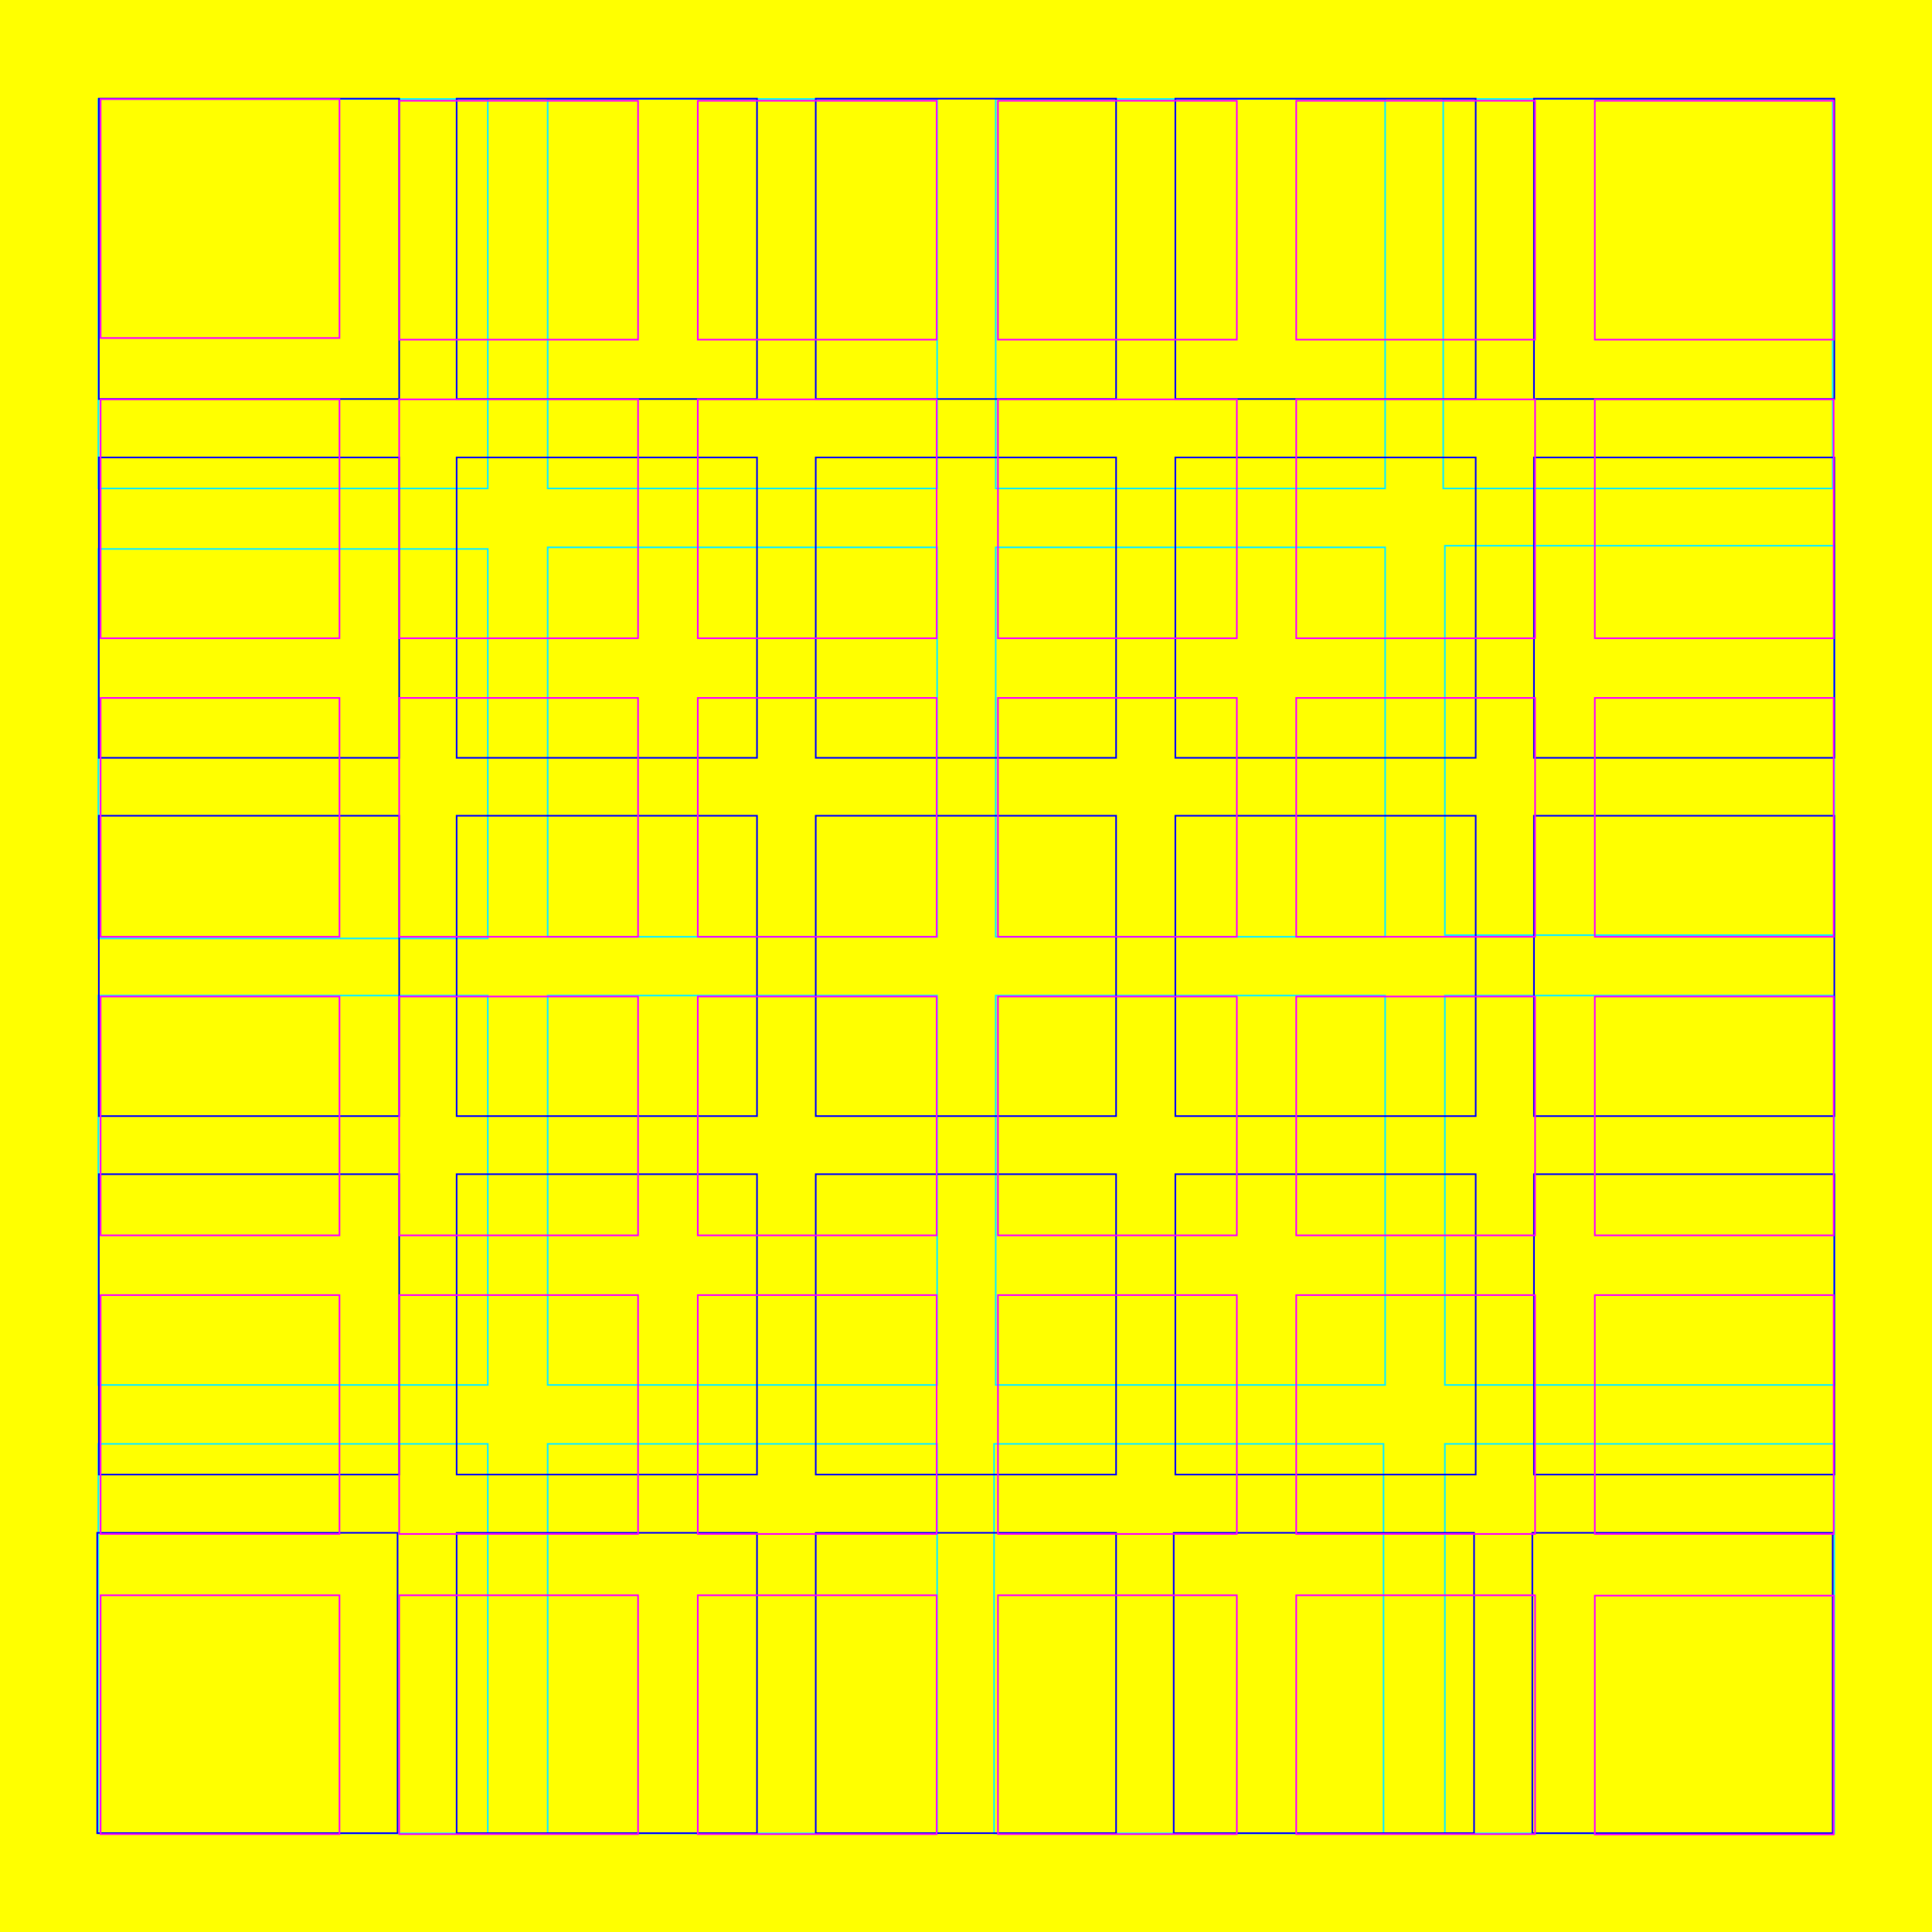
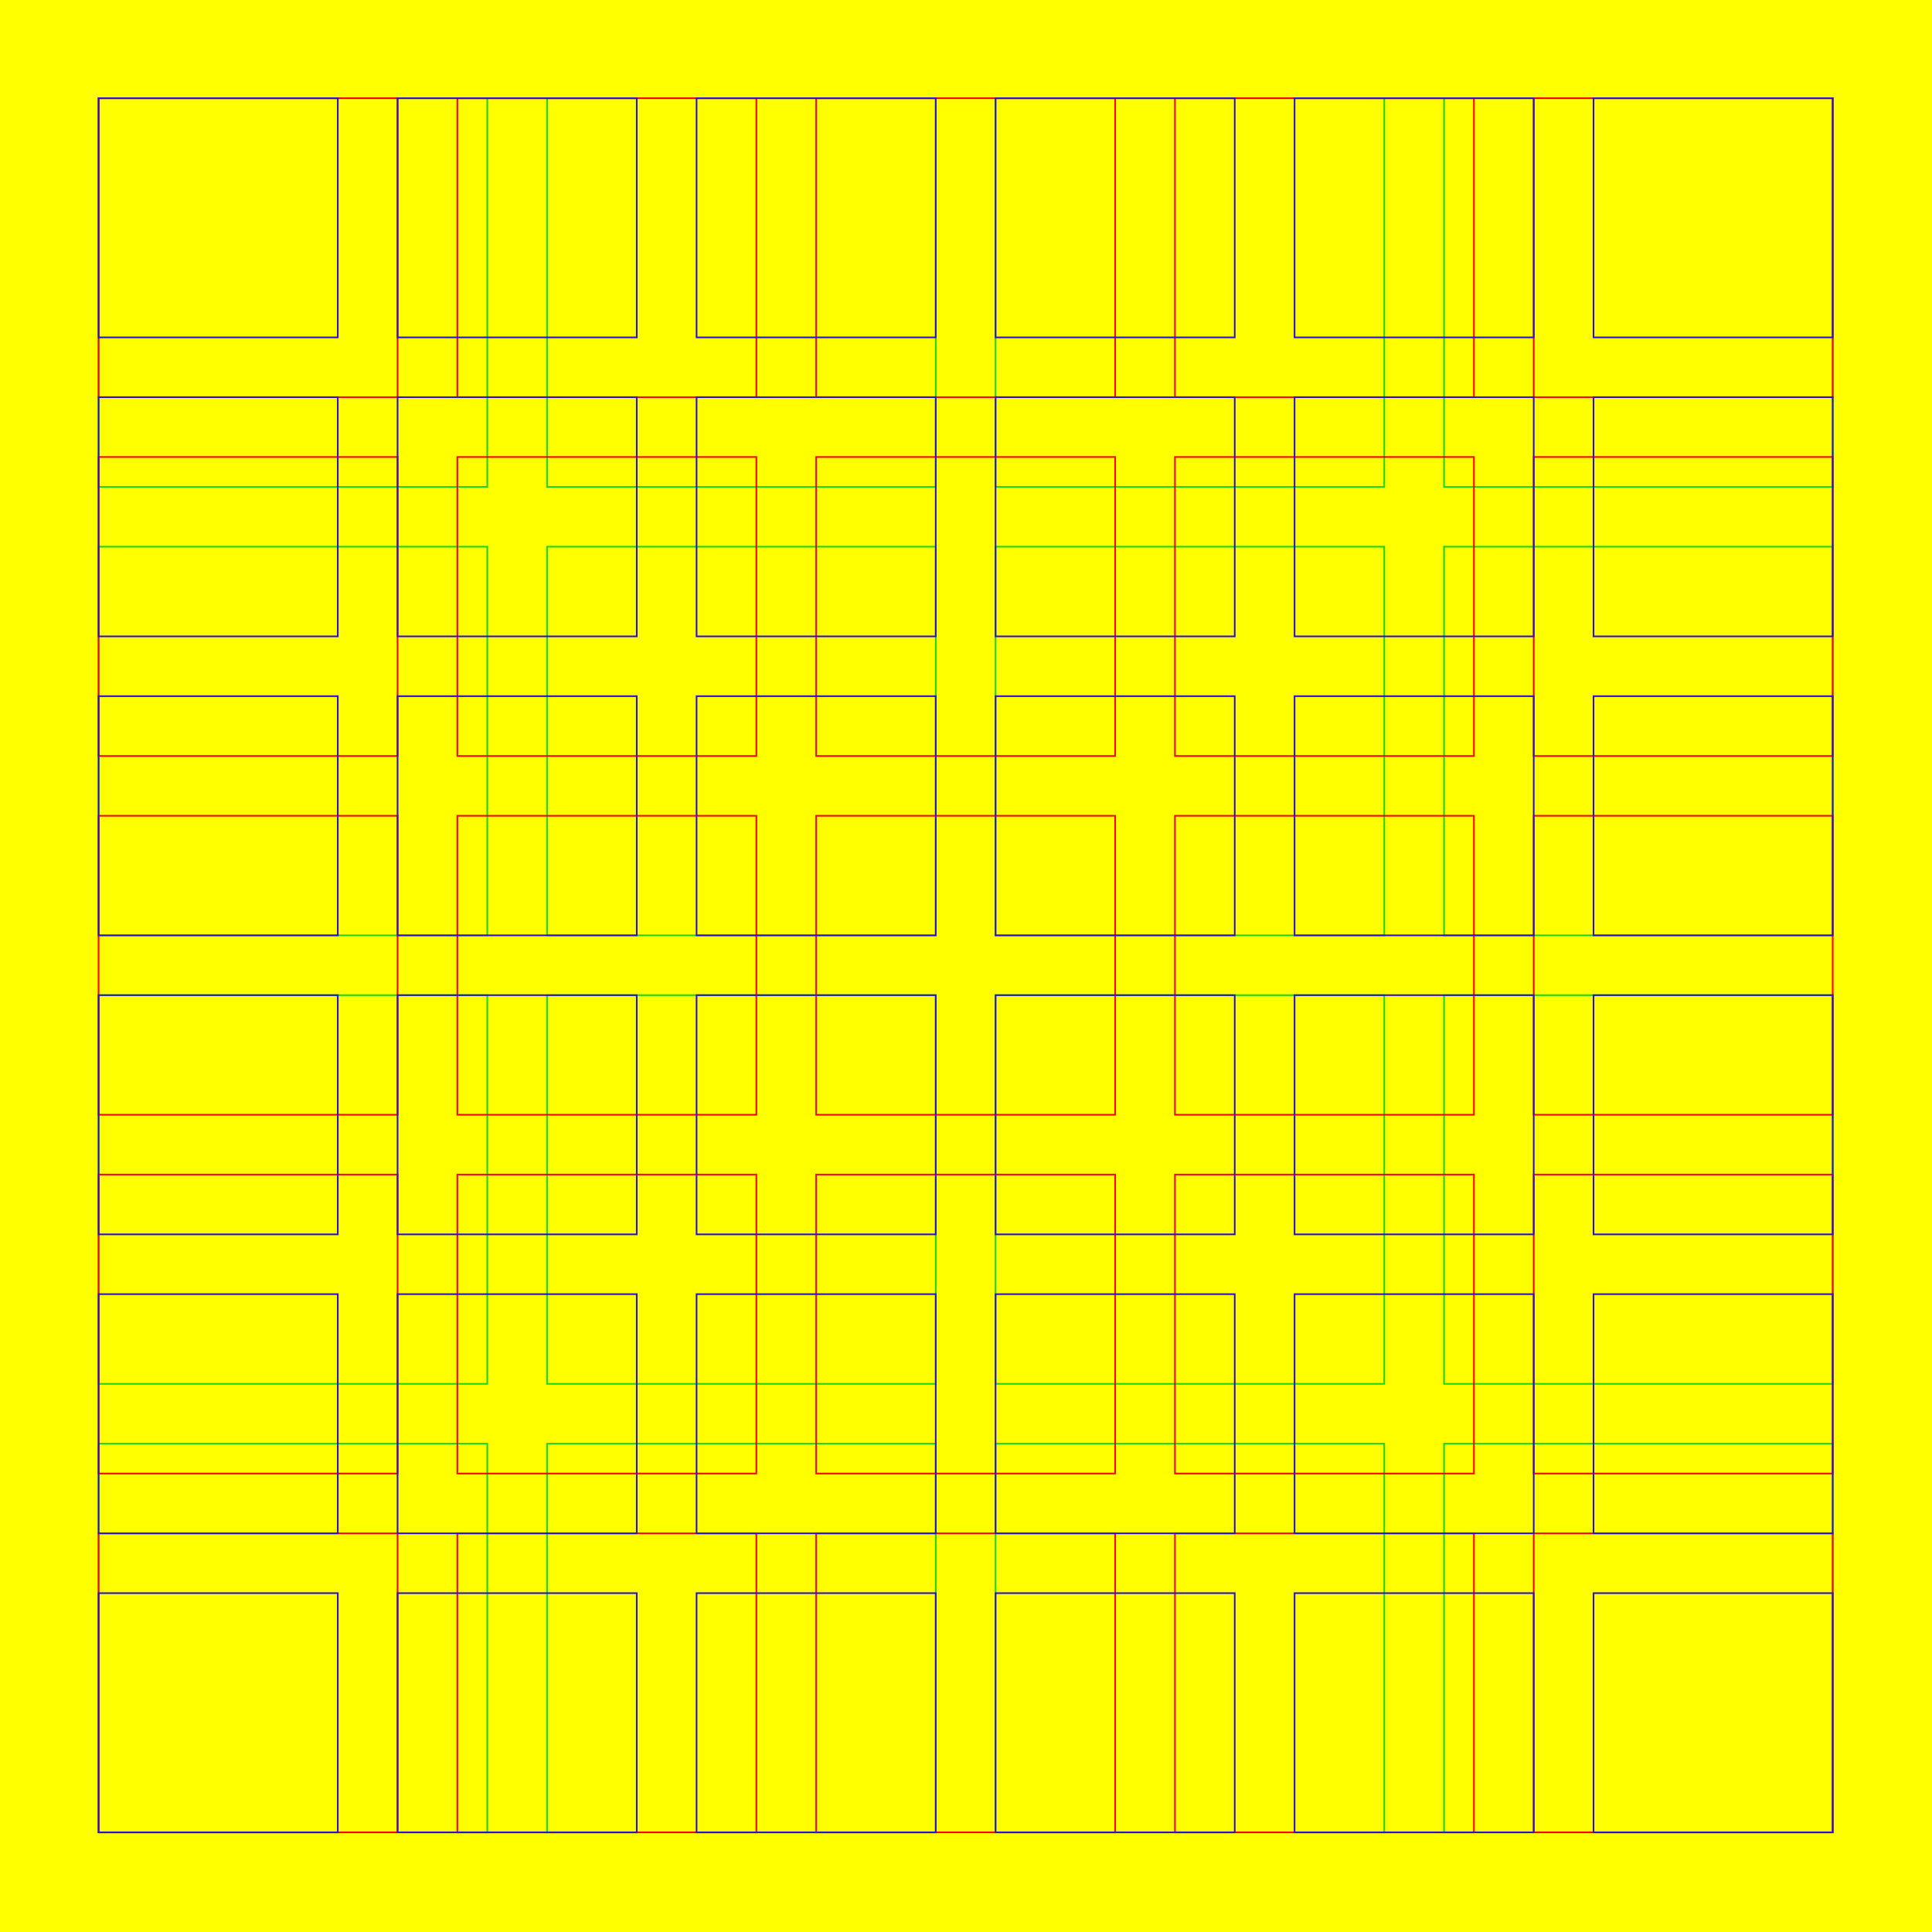
<svg xmlns="http://www.w3.org/2000/svg" id="Livello_1" data-name="Livello 1" viewBox="0 0 1190.6 1190.6">
  <defs>
-     <style>.cls-1{fill:#ff0;}.cls-2,.cls-3,.cls-4,.cls-5{fill:none;}.cls-3{stroke:#10eeff;}.cls-3,.cls-4,.cls-5{stroke-miterlimit:10;}.cls-4{stroke:blue;}.cls-5{stroke:#f0f;}</style>
+     <style>.cls-1{fill:#ff0;}.cls-2,.cls-3,.cls-4{fill:none;stroke-miterlimit:10;}.cls-2{stroke:#1bd715;}.cls-3{stroke:red;}.cls-4{stroke:#2c0fd6;}</style>
  </defs>
-   <g id="Colore">
-     <rect class="cls-1" width="1190.6" height="1190.6" />
+   <g id="Livello_2" data-name="Livello 2">
+     <g id="Colore">
+       <rect class="cls-1" width="1190.6" height="1190.6" />
+     </g>
+     <rect class="cls-2" x="889.9" y="889.66" width="239.53" height="239.53" />
+     <rect class="cls-2" x="613.52" y="889.66" width="239.53" height="239.53" />
+     <rect class="cls-2" x="337.14" y="889.66" width="239.53" height="239.53" />
+     <rect class="cls-2" x="60.77" y="889.66" width="239.53" height="239.53" />
+     <rect class="cls-2" x="889.9" y="613.28" width="239.53" height="239.53" />
+     <rect class="cls-2" x="613.52" y="613.28" width="239.53" height="239.53" />
+     <rect class="cls-2" x="337.14" y="613.28" width="239.53" height="239.53" />
+     <rect class="cls-2" x="60.77" y="613.28" width="239.53" height="239.53" />
+     <rect class="cls-2" x="889.9" y="336.9" width="239.53" height="239.53" />
+     <rect class="cls-2" x="613.52" y="336.9" width="239.53" height="239.53" />
+     <rect class="cls-2" x="337.14" y="336.9" width="239.53" height="239.53" />
+     <rect class="cls-2" x="60.77" y="336.9" width="239.53" height="239.53" />
+     <rect class="cls-2" x="889.9" y="60.52" width="239.53" height="239.53" />
+     <rect class="cls-2" x="613.52" y="60.52" width="239.53" height="239.53" />
+     <rect class="cls-2" x="337.14" y="60.52" width="239.53" height="239.53" />
+     <rect class="cls-2" x="60.77" y="60.52" width="239.53" height="239.53" />
  </g>
-   <g id="_4x4" data-name="4x4">
-     <rect class="cls-2" width="1190.6" height="1190.6" />
-     <rect class="cls-3" x="60.6" y="61" width="240" height="240" />
-     <rect class="cls-3" x="337.5" y="61" width="240" height="240" />
-     <rect class="cls-3" x="613.6" y="61" width="240" height="240" />
-     <rect class="cls-3" x="889.4" y="61" width="240" height="240" />
-     <rect class="cls-3" x="60.6" y="338.3" width="240" height="240" />
-     <rect class="cls-3" x="337.5" y="337.3" width="240" height="240" />
-     <rect class="cls-3" x="613.6" y="337.3" width="240" height="240" />
-     <rect class="cls-3" x="890.4" y="336.3" width="240" height="240" />
-     <rect class="cls-3" x="337.5" y="613.5" width="240" height="240" />
-     <rect class="cls-3" x="60.6" y="613.5" width="240" height="240" />
-     <rect class="cls-3" x="613.6" y="613.5" width="240" height="240" />
-     <rect class="cls-3" x="890.4" y="613.5" width="240" height="240" />
-     <rect class="cls-3" x="60.6" y="889.8" width="240" height="240" />
-     <rect class="cls-3" x="337.5" y="889.8" width="240" height="240" />
-     <rect class="cls-3" x="612.6" y="889.8" width="240" height="240" />
-     <rect class="cls-3" x="890.4" y="889.8" width="240" height="240" />
+   <g id="Livello_3" data-name="Livello 3">
+     <rect class="cls-3" x="945.17" y="944.93" width="184.25" height="184.25" />
+     <rect class="cls-3" x="724.07" y="944.93" width="184.25" height="184.25" />
+     <rect class="cls-3" x="502.97" y="944.93" width="184.25" height="184.25" />
+     <rect class="cls-3" x="281.86" y="944.93" width="184.25" height="184.25" />
+     <rect class="cls-3" x="60.76" y="944.93" width="184.25" height="184.25" />
+     <rect class="cls-3" x="945.17" y="723.83" width="184.25" height="184.25" />
+     <rect class="cls-3" x="724.07" y="723.83" width="184.25" height="184.25" />
+     <rect class="cls-3" x="502.97" y="723.83" width="184.25" height="184.25" />
+     <rect class="cls-3" x="281.86" y="723.83" width="184.25" height="184.25" />
+     <rect class="cls-3" x="60.76" y="723.83" width="184.25" height="184.25" />
+     <rect class="cls-3" x="945.17" y="502.73" width="184.25" height="184.25" />
+     <rect class="cls-3" x="724.07" y="502.73" width="184.25" height="184.25" />
+     <rect class="cls-3" x="502.97" y="502.73" width="184.25" height="184.25" />
+     <rect class="cls-3" x="281.86" y="502.73" width="184.25" height="184.25" />
+     <rect class="cls-3" x="60.76" y="502.73" width="184.25" height="184.25" />
+     <rect class="cls-3" x="945.17" y="281.63" width="184.25" height="184.25" />
+     <rect class="cls-3" x="724.07" y="281.63" width="184.25" height="184.25" />
+     <rect class="cls-3" x="502.97" y="281.63" width="184.25" height="184.25" />
+     <rect class="cls-3" x="281.86" y="281.63" width="184.25" height="184.25" />
+     <rect class="cls-3" x="60.76" y="281.63" width="184.25" height="184.25" />
+     <rect class="cls-3" x="945.17" y="60.52" width="184.25" height="184.25" />
+     <rect class="cls-3" x="724.07" y="60.52" width="184.25" height="184.25" />
+     <rect class="cls-3" x="502.97" y="60.52" width="184.25" height="184.25" />
+     <rect class="cls-3" x="281.86" y="60.52" width="184.25" height="184.25" />
+     <rect class="cls-3" x="60.76" y="60.52" width="184.25" height="184.25" />
  </g>
-   <g id="_5x5" data-name="5x5">
-     <line class="cls-2" x1="60.9" y1="60.8" x2="245.3" y2="61.6" />
-     <rect class="cls-4" x="60.9" y="60.8" width="185.1" height="185.1" />
-     <rect class="cls-4" x="281.4" y="60.8" width="185.1" height="185.1" />
-     <rect class="cls-4" x="502.7" y="60.8" width="185.1" height="185.1" />
-     <rect class="cls-4" x="724.3" y="60.8" width="185.1" height="185.1" />
-     <rect class="cls-4" x="945.3" y="60.8" width="185.1" height="185.1" />
-     <rect class="cls-4" x="60.9" y="281.9" width="185.1" height="185.1" />
-     <rect class="cls-4" x="281.4" y="281.9" width="185.1" height="185.1" />
-     <rect class="cls-4" x="502.7" y="281.9" width="185.1" height="185.1" />
-     <rect class="cls-4" x="724.3" y="281.9" width="185.1" height="185.1" />
-     <rect class="cls-4" x="945.3" y="281.9" width="185.1" height="185.1" />
-     <rect class="cls-4" x="60.9" y="502.7" width="185.1" height="185.1" />
-     <rect class="cls-4" x="281.4" y="502.7" width="185.1" height="185.1" />
-     <rect class="cls-4" x="502.7" y="502.7" width="185.1" height="185.1" />
-     <rect class="cls-4" x="724.3" y="502.7" width="185.1" height="185.1" />
-     <rect class="cls-4" x="945.3" y="502.7" width="185.1" height="185.1" />
-     <rect class="cls-4" x="60.9" y="723.6" width="185.1" height="185.1" />
-     <rect class="cls-4" x="281.4" y="723.6" width="185.1" height="185.1" />
-     <rect class="cls-4" x="502.7" y="723.6" width="185.1" height="185.1" />
-     <rect class="cls-4" x="724.3" y="723.6" width="185.1" height="185.1" />
-     <rect class="cls-4" x="945.3" y="723.6" width="185.1" height="185.1" />
-     <rect class="cls-4" x="59.9" y="944.6" width="185.1" height="185.1" />
-     <rect class="cls-4" x="281.4" y="944.6" width="185.1" height="185.1" />
-     <rect class="cls-4" x="502.7" y="944.6" width="185.1" height="185.1" />
-     <rect class="cls-4" x="723.3" y="944.6" width="185.1" height="185.1" />
-     <rect class="cls-4" x="944.3" y="944.6" width="185.1" height="185.1" />
-   </g>
-   <g id="_6x6" data-name="6x6">
-     <rect class="cls-5" x="62" y="61.1" width="147.2" height="147.2" />
-     <rect class="cls-5" x="62" y="246.1" width="147.2" height="147.2" />
-     <rect class="cls-5" x="62" y="430.1" width="147.2" height="147.2" />
-     <rect class="cls-5" x="62" y="614.1" width="147.2" height="147.2" />
-     <rect class="cls-5" x="62" y="798.1" width="147.2" height="147.2" />
-     <rect class="cls-5" x="62" y="983.1" width="147.2" height="147.2" />
-     <rect class="cls-5" x="246" y="62.1" width="147.2" height="147.2" />
-     <rect class="cls-5" x="246" y="246.1" width="147.2" height="147.2" />
-     <rect class="cls-5" x="246" y="430.1" width="147.2" height="147.2" />
-     <rect class="cls-5" x="246" y="614.1" width="147.2" height="147.2" />
-     <rect class="cls-5" x="246" y="798.1" width="147.2" height="147.2" />
-     <rect class="cls-5" x="246" y="983.1" width="147.2" height="147.2" />
-     <rect class="cls-5" x="430" y="62.1" width="147.2" height="147.2" />
-     <rect class="cls-5" x="430" y="246.1" width="147.2" height="147.2" />
-     <rect class="cls-5" x="430" y="430.1" width="147.2" height="147.2" />
-     <rect class="cls-5" x="430" y="614.1" width="147.2" height="147.2" />
-     <rect class="cls-5" x="430" y="798.1" width="147.2" height="147.2" />
-     <rect class="cls-5" x="430" y="983.1" width="147.2" height="147.2" />
-     <rect class="cls-5" x="615" y="62.1" width="147.2" height="147.2" />
-     <rect class="cls-5" x="615" y="246.1" width="147.2" height="147.2" />
-     <rect class="cls-5" x="615" y="430.1" width="147.2" height="147.2" />
-     <rect class="cls-5" x="615" y="614.1" width="147.2" height="147.2" />
-     <rect class="cls-5" x="615" y="798.1" width="147.2" height="147.2" />
-     <rect class="cls-5" x="615" y="983.1" width="147.2" height="147.2" />
-     <rect class="cls-5" x="798.8" y="62.1" width="147.2" height="147.2" />
-     <rect class="cls-5" x="798.8" y="246.1" width="147.2" height="147.2" />
-     <rect class="cls-5" x="798.8" y="430.1" width="147.2" height="147.2" />
-     <rect class="cls-5" x="798.8" y="614.1" width="147.2" height="147.2" />
-     <rect class="cls-5" x="798.8" y="798.1" width="147.2" height="147.2" />
-     <rect class="cls-5" x="798.8" y="983.1" width="147.2" height="147.2" />
-     <rect class="cls-5" x="982.8" y="62.1" width="147.2" height="147.2" />
-     <rect class="cls-5" x="982.8" y="246.1" width="147.2" height="147.2" />
-     <rect class="cls-5" x="982.8" y="430.1" width="147.2" height="147.2" />
-     <rect class="cls-5" x="982.8" y="614.1" width="147.2" height="147.2" />
-     <rect class="cls-5" x="982.8" y="798.1" width="147.2" height="147.2" />
-     <rect class="cls-5" x="982.8" y="983.3" width="147.2" height="147.2" />
+   <g id="Livello_4" data-name="Livello 4">
+     <rect class="cls-4" x="982.02" y="981.78" width="147.4" height="147.4" />
+     <rect class="cls-4" x="797.77" y="981.78" width="147.4" height="147.4" />
+     <rect class="cls-4" x="613.51" y="981.78" width="147.4" height="147.4" />
+     <rect class="cls-4" x="429.26" y="981.78" width="147.4" height="147.4" />
+     <rect class="cls-4" x="245.01" y="981.78" width="147.4" height="147.4" />
+     <rect class="cls-4" x="60.76" y="981.78" width="147.4" height="147.4" />
+     <rect class="cls-4" x="982.02" y="797.53" width="147.4" height="147.4" />
+     <rect class="cls-4" x="797.77" y="797.53" width="147.4" height="147.4" />
+     <rect class="cls-4" x="613.51" y="797.53" width="147.4" height="147.4" />
+     <rect class="cls-4" x="429.26" y="797.53" width="147.4" height="147.4" />
+     <rect class="cls-4" x="245.01" y="797.53" width="147.4" height="147.4" />
+     <rect class="cls-4" x="60.76" y="797.53" width="147.4" height="147.4" />
+     <rect class="cls-4" x="982.02" y="613.28" width="147.4" height="147.4" />
+     <rect class="cls-4" x="797.77" y="613.28" width="147.4" height="147.4" />
+     <rect class="cls-4" x="613.51" y="613.28" width="147.4" height="147.4" />
+     <rect class="cls-4" x="429.26" y="613.28" width="147.4" height="147.4" />
+     <rect class="cls-4" x="245.01" y="613.28" width="147.4" height="147.4" />
+     <rect class="cls-4" x="60.76" y="613.28" width="147.4" height="147.4" />
+     <rect class="cls-4" x="982.02" y="429.02" width="147.4" height="147.4" />
+     <rect class="cls-4" x="797.77" y="429.02" width="147.4" height="147.4" />
+     <rect class="cls-4" x="613.51" y="429.02" width="147.4" height="147.4" />
+     <rect class="cls-4" x="429.26" y="429.02" width="147.4" height="147.4" />
+     <rect class="cls-4" x="245.01" y="429.02" width="147.4" height="147.4" />
+     <rect class="cls-4" x="60.76" y="429.02" width="147.4" height="147.4" />
+     <rect class="cls-4" x="982.02" y="244.77" width="147.4" height="147.4" />
+     <rect class="cls-4" x="797.77" y="244.77" width="147.4" height="147.4" />
+     <rect class="cls-4" x="613.51" y="244.77" width="147.4" height="147.4" />
+     <rect class="cls-4" x="429.26" y="244.77" width="147.4" height="147.4" />
+     <rect class="cls-4" x="245.01" y="244.77" width="147.4" height="147.4" />
+     <rect class="cls-4" x="60.76" y="244.77" width="147.4" height="147.4" />
+     <rect class="cls-4" x="982.02" y="60.52" width="147.4" height="147.4" />
+     <rect class="cls-4" x="797.77" y="60.52" width="147.4" height="147.4" />
+     <rect class="cls-4" x="613.51" y="60.52" width="147.4" height="147.4" />
+     <rect class="cls-4" x="429.26" y="60.52" width="147.4" height="147.4" />
+     <rect class="cls-4" x="245.01" y="60.52" width="147.4" height="147.4" />
+     <rect class="cls-4" x="60.76" y="60.52" width="147.4" height="147.4" />
  </g>
</svg>
